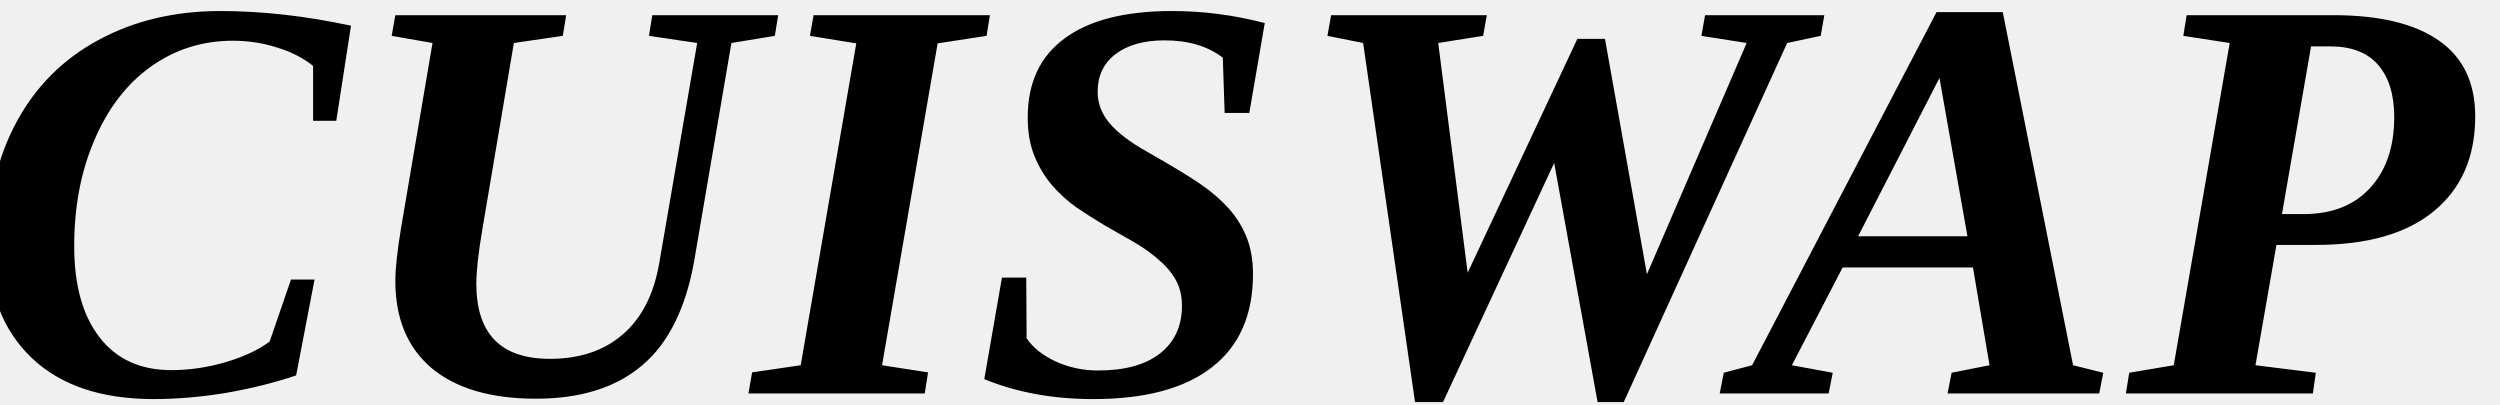
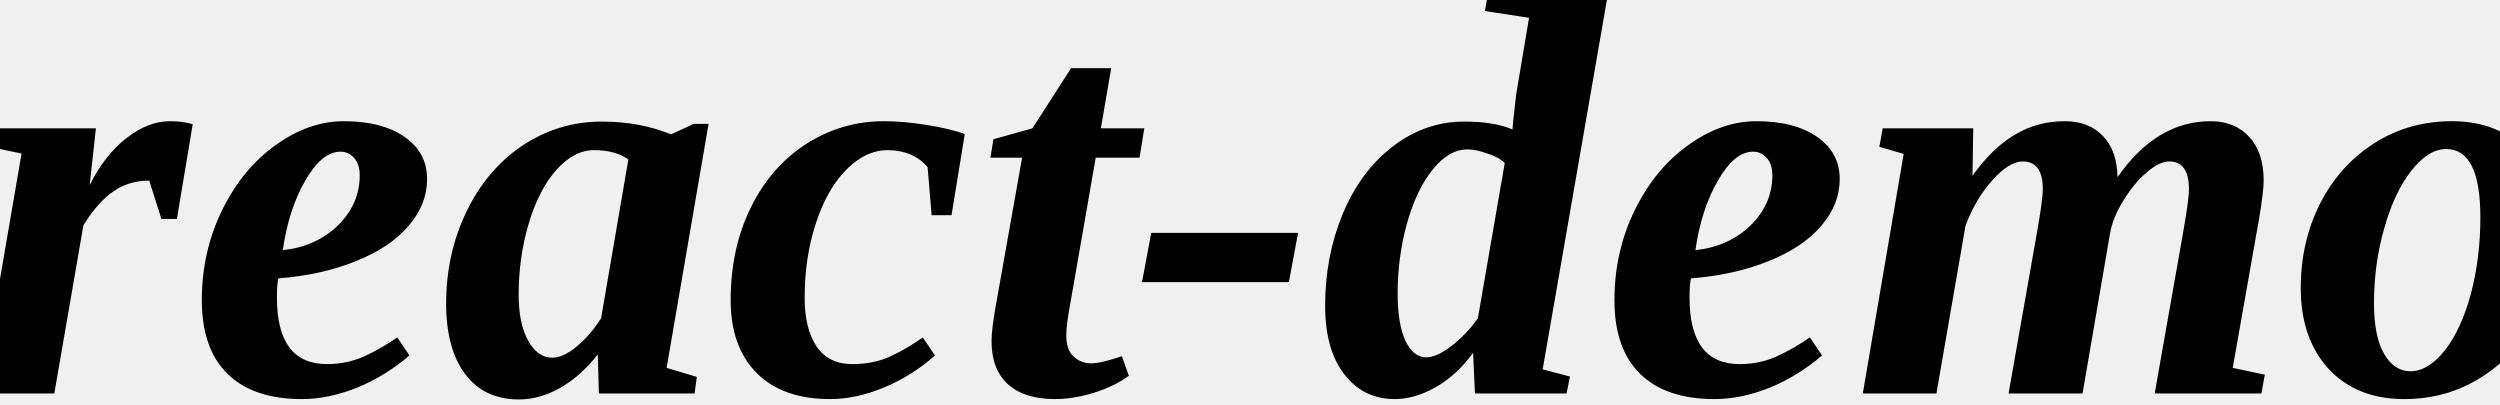
<svg xmlns="http://www.w3.org/2000/svg" width="99" height="16" fill="none">
  <mask fill="black" height="16" width="99" y="0" x="-0.494" maskUnits="userSpaceOnUse" id="path-1-outside-1">
    <rect id="svg_1" height="16" width="99" x="-0.494" fill="white" />
    <path id="svg_2" d="m46.181,1.091c-2.275,0.573 -3.341,2.357 -2.694,4.507c0.277,0.921 1.129,1.851 2.334,2.546c2.171,1.253 2.811,1.76 3.182,2.524c0.31,0.638 0.337,0.851 0.18,1.429c-0.367,1.357 -1.324,2.105 -2.694,2.105c-1.398,0 -2.38,-0.784 -2.599,-2.076c-0.088,-0.519 -0.196,-0.685 -0.447,-0.685c-0.3,0 -0.331,0.137 -0.331,1.453l0,1.453l0.909,0.309c1.42,0.482 3.439,0.425 4.645,-0.133c2.348,-1.085 3.247,-3.24 2.194,-5.253c-0.394,-0.753 -1.383,-1.593 -3.077,-2.615c-1.781,-1.074 -2.574,-1.856 -2.691,-2.65c-0.179,-1.221 0.919,-2.231 2.419,-2.226c1.175,0.003 1.679,0.281 2.096,1.156c0.261,0.548 0.448,0.729 0.756,0.733c0.342,0.005 0.393,-0.059 0.305,-0.382c-0.057,-0.213 -0.105,-0.749 -0.107,-1.19c-0.002,-0.56 -0.083,-0.832 -0.269,-0.903c-0.506,-0.194 -3.46,-0.268 -4.113,-0.103zm-45.675,0.513c0,0.248 0.116,0.345 0.412,0.345c0.836,0 0.881,0.241 0.974,5.247c0.081,4.373 0.111,4.722 0.46,5.367c0.501,0.924 1.18,1.54 2.224,2.015c0.715,0.326 1.167,0.395 2.598,0.398c1.552,0.003 1.835,-0.047 2.724,-0.482c0.546,-0.267 1.226,-0.767 1.511,-1.112c0.989,-1.195 1.093,-1.772 1.205,-6.65c0.108,-4.697 0.123,-4.773 0.925,-4.78c0.187,-0.002 0.303,-0.135 0.303,-0.348c0,-0.326 -0.116,-0.345 -2.078,-0.345c-1.94,0 -2.078,0.022 -2.078,0.334c0,0.25 0.14,0.348 0.559,0.388c0.92,0.089 0.995,0.442 0.997,4.726c0.003,4.342 -0.145,5.178 -1.075,6.057c-0.865,0.818 -1.553,1.093 -2.731,1.093c-1.692,0 -2.891,-0.788 -3.284,-2.157c-0.132,-0.461 -0.181,-2.155 -0.146,-5.091l0.052,-4.401l0.606,-0.195c0.333,-0.107 0.631,-0.321 0.662,-0.475c0.05,-0.247 -0.226,-0.28 -2.381,-0.28c-2.322,0 -2.437,0.016 -2.437,0.345zm16.107,0c0,0.267 0.116,0.345 0.511,0.345c0.882,0 1.379,0.339 1.578,1.077c0.114,0.42 0.162,2.423 0.129,5.287c-0.059,5.113 -0.13,5.448 -1.187,5.658c-0.349,0.07 -0.512,0.205 -0.512,0.426c0,0.301 0.169,0.324 2.425,0.324c2.216,0 2.425,-0.026 2.425,-0.309c0,-0.22 -0.222,-0.368 -0.77,-0.515c-0.681,-0.182 -0.791,-0.281 -0.952,-0.856c-0.206,-0.738 -0.254,-8.511 -0.053,-8.488c0.071,0.008 0.743,0.726 1.493,1.596c0.75,0.87 2.801,3.154 4.558,5.077c2.75,3.009 3.264,3.495 3.697,3.495l0.502,0l0.05,-6.118c0.035,-4.344 0.108,-6.176 0.25,-6.318c0.11,-0.11 0.461,-0.253 0.779,-0.318c0.338,-0.069 0.579,-0.223 0.579,-0.37c0,-0.206 -0.432,-0.26 -2.381,-0.3c-2.293,-0.046 -2.381,-0.035 -2.381,0.302c0,0.256 0.113,0.35 0.423,0.35c0.233,0 0.642,0.187 0.909,0.416l0.486,0.416l0.055,4.157c0.031,2.347 -0.012,4.157 -0.099,4.157c-0.085,0 -0.613,-0.524 -1.175,-1.165c-0.562,-0.641 -2.161,-2.408 -3.555,-3.926c-1.393,-1.519 -2.916,-3.202 -3.382,-3.74l-0.849,-0.978l-1.775,-0.014c-1.665,-0.013 -1.775,0.007 -1.775,0.331zm18.186,0c0,0.263 0.116,0.345 0.486,0.345c0.268,0 0.638,0.11 0.823,0.245c0.317,0.231 0.339,0.529 0.39,5.307c0.064,5.966 0.011,6.301 -1.013,6.464c-0.516,0.082 -0.686,0.19 -0.686,0.432c0,0.301 0.175,0.323 2.598,0.323c2.482,0 2.598,-0.015 2.598,-0.345c0,-0.246 -0.116,-0.345 -0.4,-0.345c-0.22,0 -0.551,-0.11 -0.736,-0.245c-0.319,-0.232 -0.339,-0.53 -0.386,-5.688c-0.049,-5.284 -0.04,-5.454 0.303,-5.796c0.194,-0.194 0.548,-0.352 0.786,-0.352c0.318,0 0.433,-0.092 0.433,-0.345c0,-0.33 -0.116,-0.345 -2.598,-0.345c-2.482,0 -2.598,0.015 -2.598,0.345zm18.135,0c0.056,0.214 0.236,0.345 0.473,0.345c0.21,0 0.553,0.181 0.761,0.402c0.212,0.224 1.396,3.061 2.683,6.429l2.305,6.027l0.604,0.052l0.604,0.052l1.619,-4.28c0.89,-2.354 1.712,-4.466 1.827,-4.694c0.196,-0.39 0.24,-0.331 0.76,1.036c0.304,0.797 1.112,2.906 1.796,4.685l1.244,3.236l0.548,0c0.302,0 0.588,-0.103 0.637,-0.229c0.049,-0.126 0.844,-2.165 1.768,-4.53c0.924,-2.365 1.948,-4.986 2.275,-5.823c0.745,-1.907 0.894,-2.142 1.488,-2.349c0.264,-0.092 0.48,-0.287 0.48,-0.435c0,-0.227 -0.315,-0.268 -2.078,-0.268c-1.963,0 -2.078,0.019 -2.078,0.345c0,0.25 0.116,0.345 0.419,0.345c0.673,0 0.967,0.182 0.967,0.6c0,0.349 -3.299,9.303 -3.502,9.505c-0.125,0.124 -3.104,-8.193 -3.211,-8.967c-0.105,-0.752 0.216,-1.139 0.945,-1.139c0.284,0 0.4,-0.1 0.4,-0.345c0,-0.33 -0.116,-0.345 -2.685,-0.345c-2.569,0 -2.684,0.015 -2.684,0.345c0,0.197 0.116,0.345 0.269,0.345c0.541,0 1.257,0.521 1.442,1.047c0.265,0.756 0.062,1.522 -1.495,5.666l-1.323,3.52l-0.285,-0.673c-0.157,-0.37 -0.972,-2.552 -1.812,-4.85c-1.65,-4.513 -1.675,-4.711 -0.584,-4.711c0.383,0 0.498,-0.08 0.498,-0.345c0,-0.33 -0.116,-0.345 -2.582,-0.345c-2.497,0 -2.579,0.011 -2.491,0.345zm35.075,0.119c0,0 -0,0.236 0.029,0.301c0.029,0.066 0.215,0.09 0.215,0.09c0.116,0.031 0.226,0.058 0.33,0.084c0.523,0.13 0.891,0.221 1.038,0.564c0.099,0.232 0.105,1.039 0.107,5.367c0.001,4.563 0,5.122 -0.122,5.424c-0.151,0.374 -0.441,0.573 -1.11,0.76c0,0 -0.296,0.082 -0.375,0.156c-0.08,0.073 -0.095,0.238 -0.095,0.238c0,0 -0.006,0.153 0.062,0.226c0.068,0.073 0.25,0.038 0.25,0.038l1.733,0.005l2.875,0.023c0,0 0.117,0.016 0.178,-0.062c0.061,-0.078 0.045,-0.23 0.045,-0.23c0,0 0,-0.163 -0.076,-0.236c-0.076,-0.073 -0.369,-0.142 -0.369,-0.142c-0.649,-0.16 -0.982,-0.368 -1.13,-0.706c-0.11,-0.251 -0.121,-0.93 -0.138,-2.342l0,-2.071c0.073,0.041 0.139,0.087 0.209,0.136c0.331,0.232 0.746,0.522 2.296,0.567c1.878,0.054 3.007,-0.781 3.679,-1.752c0.672,-0.97 0.932,-2.495 0.44,-4.119c-0.493,-1.624 -1.939,-2.607 -3.973,-2.709c-1.06,-0.053 -2.602,-0.001 -3.464,0.038l-0.241,0.011c-0.783,0.034 -1.721,0.109 -2.189,0.153l-0.001,0c-0.127,0.012 -0.14,0.013 -0.175,0.058c-0.036,0.045 -0.029,0.13 -0.029,0.13zm7.631,6.363c0.755,-0.71 0.768,-1.821 0.768,-2.53c-0.074,-1.113 -0.522,-3.252 -3.062,-3.252c-0.594,-0.03 -1.809,0.072 -1.842,0.896c-0.037,0.145 -0.053,1.163 -0.044,2.725l0.015,2.493l0.259,0.136l0.014,0.007c0.14,0.074 0.322,0.17 0.64,0.232c1.01,0.198 2.497,0.003 3.252,-0.707zm-15.89,-6.609c0.188,-0.071 0.312,-0.119 0.312,-0.119c0,0 0.281,-0.116 0.372,0c0.028,0.036 0.13,0.299 0.383,0.951c0.05,0.128 0.105,0.271 0.167,0.43c0.377,0.97 0.917,2.362 1.202,3.094c0.285,0.732 0.848,2.18 1.251,3.218c0.403,1.038 0.921,2.37 1.151,2.959c0.23,0.59 0.523,1.203 0.605,1.314c0.04,0.055 0.082,0.123 0.127,0.198c0.177,0.294 0.415,0.688 0.892,0.765c0,0 0.374,0.062 0.429,0.12c0.055,0.059 0.068,0.165 0.068,0.165l0,0.2c0,0 -0.006,0.051 -0.037,0.095c-0.031,0.043 -0.144,0.031 -0.144,0.031l-2.882,0l-2.05,0.015c0,0 -0.072,0.009 -0.114,-0.026c-0.042,-0.035 -0.064,-0.123 -0.064,-0.123l0,-0.151c0,0 -0.018,-0.113 0.064,-0.212c0.082,-0.099 0.411,-0.11 0.411,-0.11c0.621,-0.054 0.867,-0.583 0.994,-0.855c0.009,-0.02 0.018,-0.039 0.026,-0.056c0.135,-0.281 0.086,-0.465 -0.524,-1.969c-0.403,-0.993 -0.54,-1.272 -0.638,-1.296c-0.069,-0.017 -1.141,-0.024 -2.384,-0.014l-2.259,0.017l-0.135,0.371c-0.391,1.074 -0.738,2.141 -0.79,2.429c-0.106,0.587 0.042,1.24 0.905,1.353c0,0 0.32,0.044 0.405,0.108c0.085,0.064 0.115,0.229 0.115,0.229l0,0.152c0,0 -0.016,0.072 -0.075,0.121c-0.059,0.049 -0.211,0.031 -0.211,0.031l-2.156,0l-2.086,0.024c0,0 -0.089,-0.002 -0.155,-0.037c-0.066,-0.035 -0.076,-0.105 -0.076,-0.105l0,-0.145c0,0 -0.011,-0.094 0.105,-0.208c0.116,-0.115 0.43,-0.145 0.43,-0.145c0.57,-0.092 0.893,-0.699 1.079,-1.048c0.014,-0.026 0.027,-0.05 0.039,-0.073c0.074,-0.136 0.406,-0.93 0.738,-1.763c0.332,-0.834 0.706,-1.767 0.829,-2.073c0.42,-1.042 0.819,-2.039 1.424,-3.558c0.332,-0.834 0.823,-2.065 1.092,-2.735l0.488,-1.219l0.678,-0.35zm-0.178,2.963c0.105,0.264 0.265,0.66 0.356,0.882c0.091,0.221 0.346,0.848 0.566,1.392c0.22,0.545 0.491,1.207 0.602,1.473c0.111,0.265 0.201,0.495 0.201,0.511c0,0.015 -0.83,0.028 -1.845,0.028c-1.165,0 -1.845,-0.022 -1.845,-0.061c0,-0.033 0.039,-0.166 0.087,-0.294c0.076,-0.204 0.454,-1.287 1.29,-3.693c0.129,-0.371 0.249,-0.699 0.266,-0.728c0.059,-0.099 0.131,0.011 0.321,0.491z" clip-rule="evenodd" fill-rule="evenodd" />
  </mask>
  <g>
    <rect fill="none" id="canvas_background" height="522" width="1108" y="-1" x="-1" />
  </g>
  <g>
-     <text stroke="#000" transform="matrix(0.9328736,0,0,0.9529728,-1.310878,-0.337497) " font-weight="bold" font-style="italic" xml:space="preserve" text-anchor="start" font-family="'Times New Roman', Times, serif" font-size="24" id="svg_6" y="16.704" x="0.071" stroke-width="0" fill="#000000">CUISWAP</text>
+     <text stroke="#000" transform="matrix(0.9328736,0,0,0.9529728,-1.310878,-0.337497) " font-weight="bold" font-style="italic" xml:space="preserve" text-anchor="start" font-family="'Times New Roman', Times, serif" font-size="24" id="svg_6" y="16.704" x="0.071" stroke-width="0" fill="#000000">react-demo</text>
  </g>
</svg>
